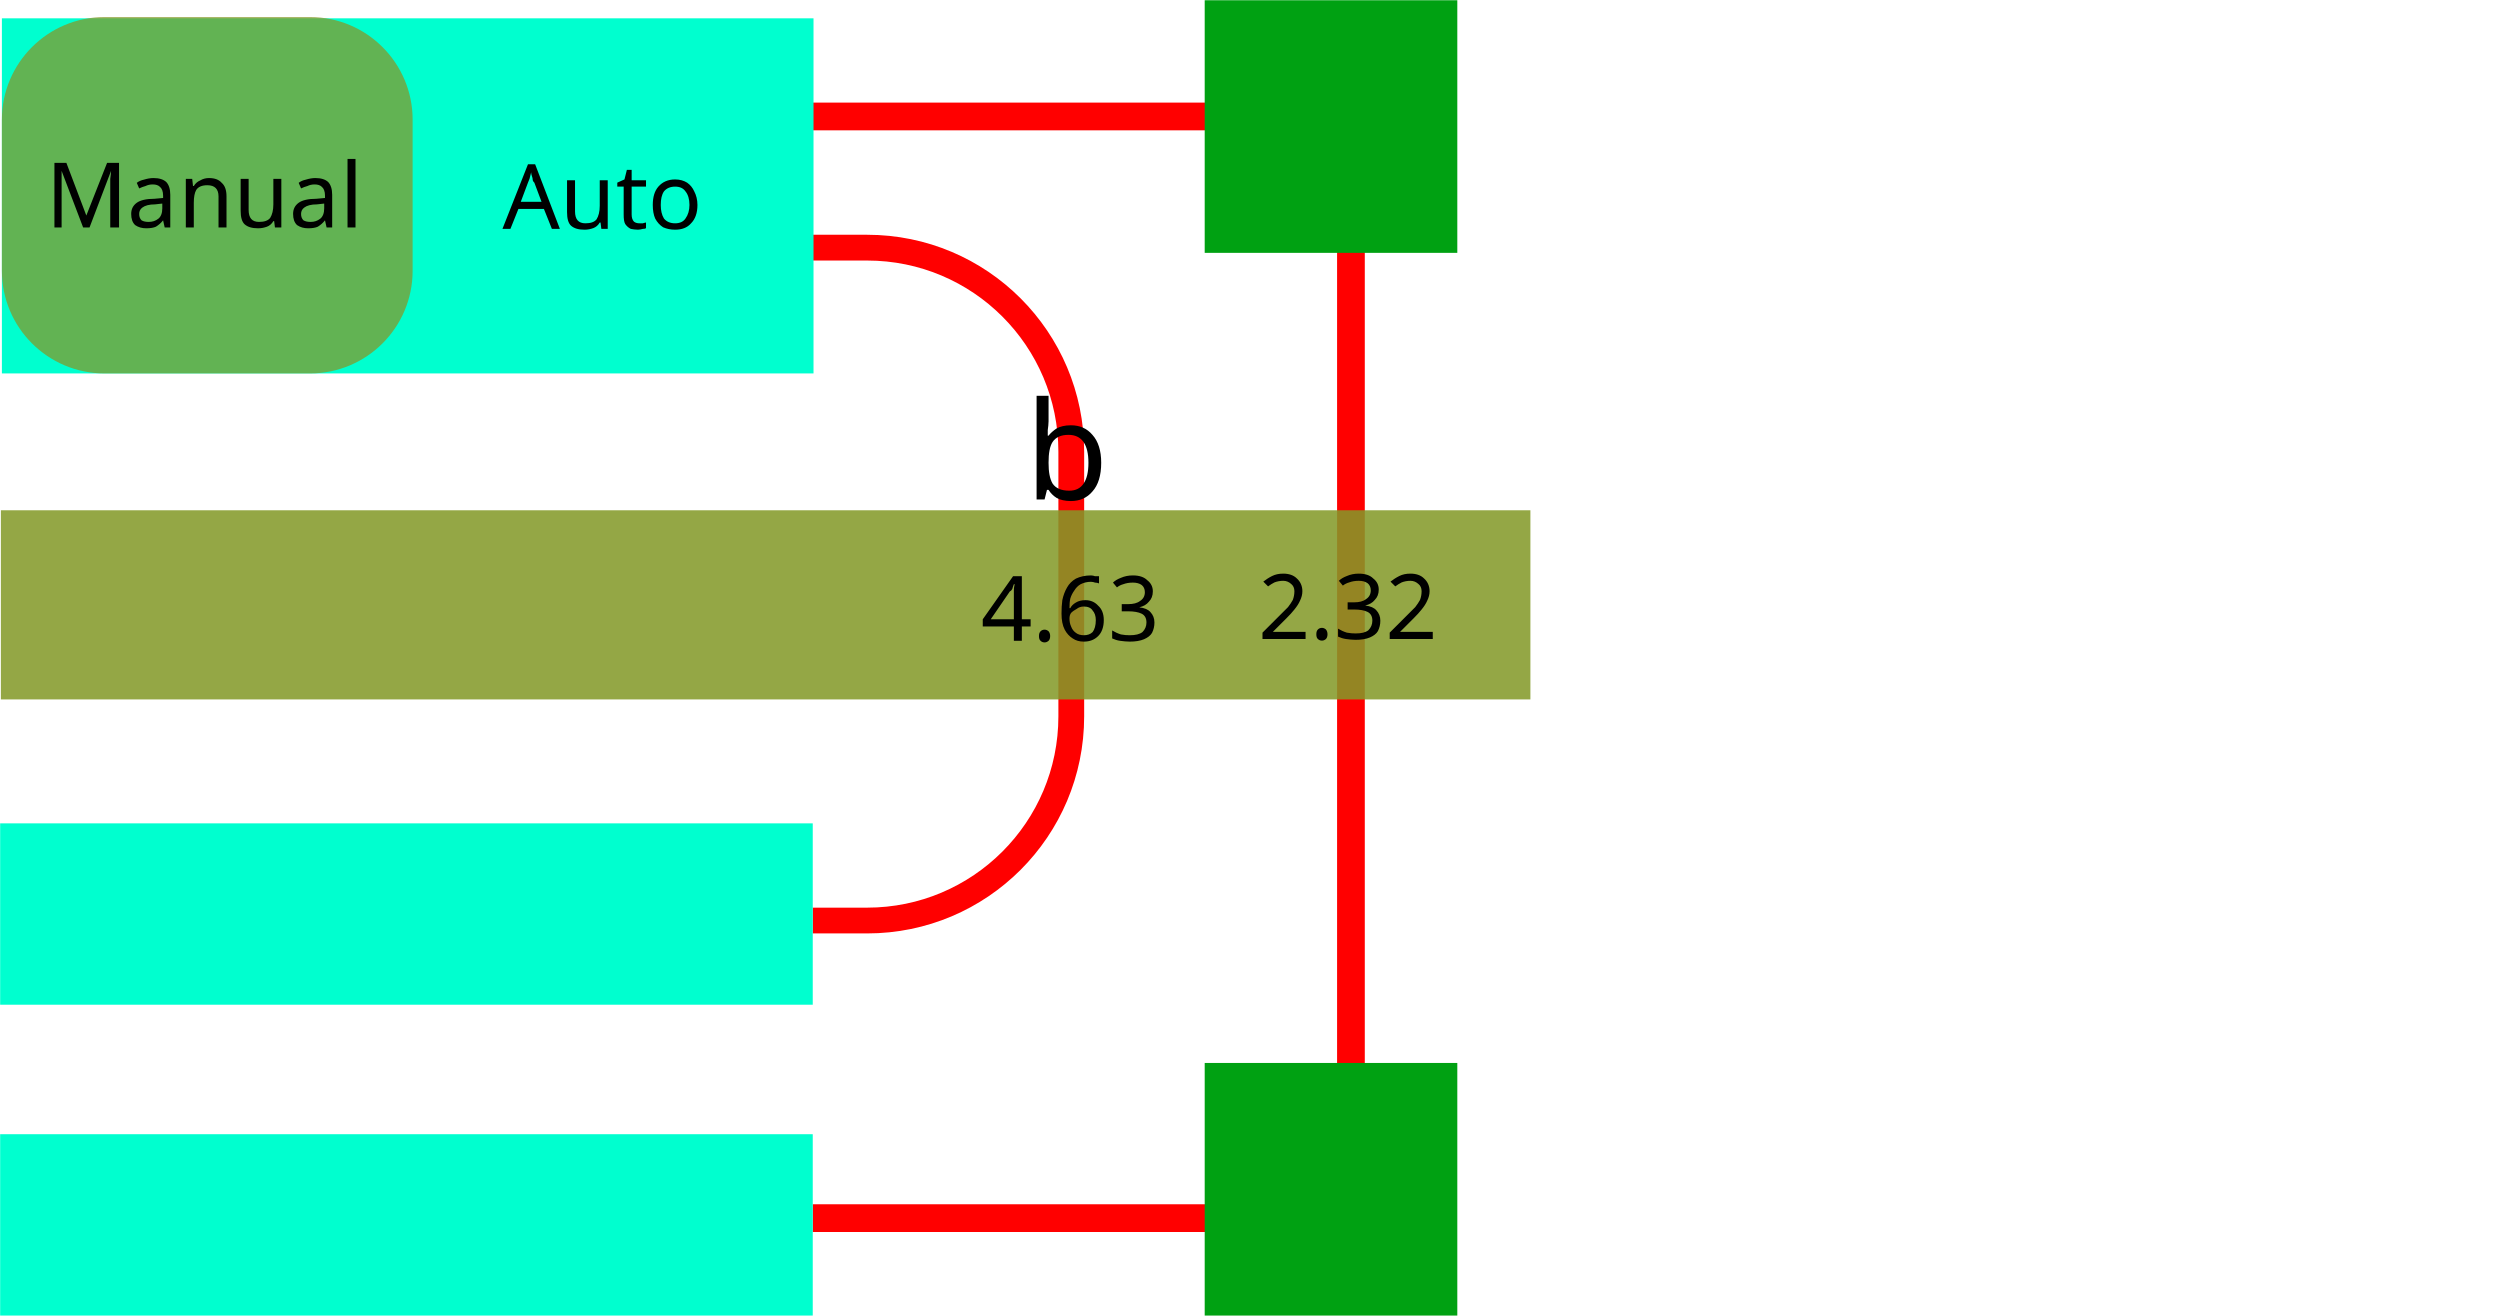
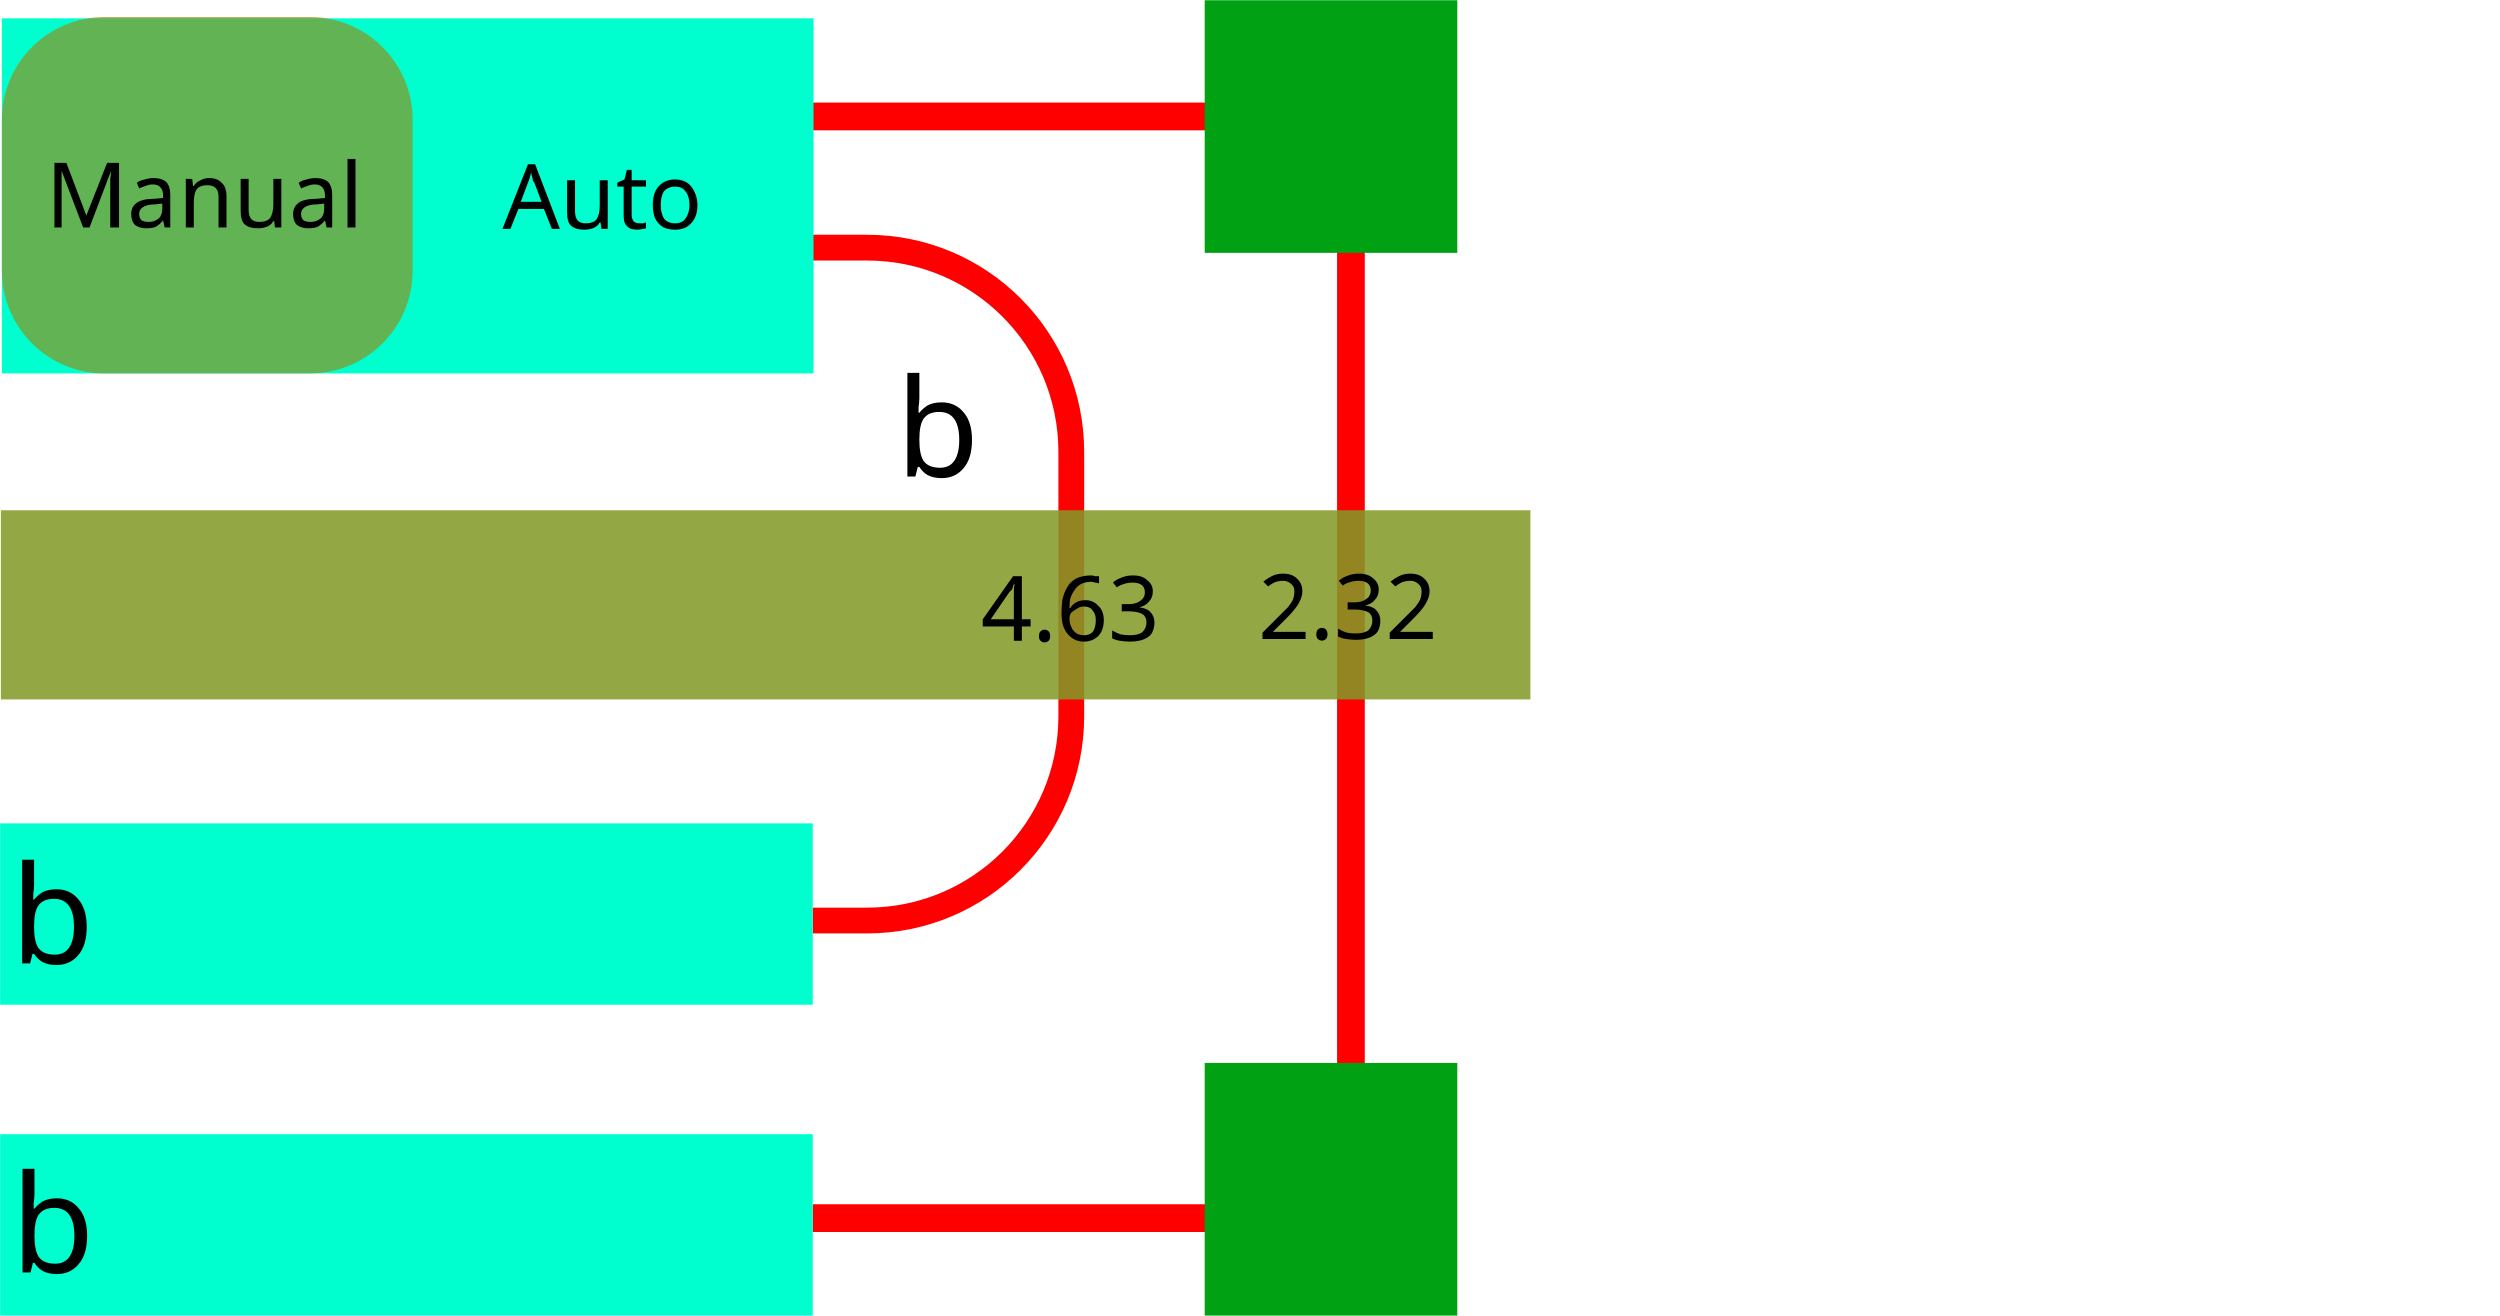
<svg xmlns="http://www.w3.org/2000/svg" width="48.979" height="25.769" viewBox="0 0 48.979 25.769" version="1.1" id="svg5">
  <defs id="defs2">
    <clipPath clipPathUnits="userSpaceOnUse" id="clipPath3274">
      <rect style="fill:#00a112;fill-opacity:0.488;stroke:none;stroke-width:0.736;stroke-linecap:round;stroke-linejoin:round;stroke-miterlimit:4;stroke-dasharray:none;stroke-opacity:1;paint-order:stroke fill markers" id="rect3276" width="12.628" height="25.24" x="15.95" y="1.244" ry="0" />
    </clipPath>
    <clipPath clipPathUnits="userSpaceOnUse" id="clipPath3278">
      <rect style="opacity:1;fill:#00a112;fill-opacity:0.488;stroke:none;stroke-width:0.736;stroke-linecap:round;stroke-linejoin:round;stroke-miterlimit:4;stroke-dasharray:none;stroke-opacity:1;paint-order:stroke fill markers" id="rect3280" width="12.628" height="25.24" x="15.95" y="1.244" ry="0" />
    </clipPath>
    <clipPath clipPathUnits="userSpaceOnUse" id="clipPath29413">
      <rect style="opacity:1;fill:#849929;fill-opacity:1;stroke-width:0.527;stroke-linecap:round;stroke-linejoin:round;paint-order:stroke fill markers" id="rect29415" width="12.613" height="27.666" x="1.938" y="-4.779" ry="2.7921639e-16" />
    </clipPath>
    <clipPath clipPathUnits="userSpaceOnUse" id="clipPath31473">
      <g id="g31479" transform="translate(-0.5087204,2.393388)">
        <rect style="fill:#ffc3bb;fill-opacity:1;stroke-width:0.837;stroke-linecap:round;stroke-linejoin:round;paint-order:stroke fill markers" id="rect31475" width="8.144" height="15.856" x="23.629" y="5.664" ry="3.6808198e-15" />
        <rect style="opacity:1;fill:#ffc3bb;fill-opacity:1;stroke-width:1.083;stroke-linecap:round;stroke-linejoin:round;paint-order:stroke fill markers" id="rect31477" width="7.664" height="28.201" x="15.965" y="-1.717" ry="6.5466164e-15" />
      </g>
    </clipPath>
  </defs>
  <g id="layer1">
    <rect style="opacity:1;fill:none;fill-opacity:1;stroke:#ff0000;stroke-width:0.543;stroke-linecap:round;stroke-linejoin:round;stroke-miterlimit:4;stroke-dasharray:none;stroke-opacity:1;paint-order:stroke fill markers" id="rect2494" width="14.931" height="21.583" x="11.563" y="2.991" ry="1.92" clip-path="url(#clipPath3274)" transform="translate(-0.02700973,-0.7091671)" />
    <rect style="opacity:1;fill:none;fill-opacity:1;stroke:#ff0000;stroke-width:0.505;stroke-linecap:round;stroke-linejoin:round;stroke-miterlimit:4;stroke-dasharray:none;stroke-opacity:1;paint-order:stroke fill markers" id="rect1568" width="10.235" height="13.183" x="10.78" y="5.561" ry="4" clip-path="url(#clipPath3278)" transform="translate(-0.02700973,-0.7091671)" />
    <g id="textzone">
-       <text xml:space="preserve" style="font-style:normal;font-weight:normal;font-size:40px;line-height:1.25;font-family:sans-serif;letter-spacing:0px;word-spacing:0px;fill:#000000;fill-opacity:1;stroke:none" x="14.235" y="5.643" id="text3760">
-         <tspan id="tspan3758" x="14.235" y="5.643" style="font-style:normal;font-variant:normal;font-weight:normal;font-stretch:normal;font-size:2.667px;font-family:sans-serif;-inkscape-font-specification:'sans-serif, Normal';font-variant-ligatures:normal;font-variant-caps:normal;font-variant-numeric:normal;font-variant-east-asian:normal">b</tspan>
-       </text>
-       <text xml:space="preserve" style="font-style:normal;font-weight:normal;font-size:40px;line-height:1.25;font-family:sans-serif;letter-spacing:0px;word-spacing:0px;fill:#000000;fill-opacity:1;stroke:none" x="20.074" y="9.785" id="text3760-7">
-         <tspan id="tspan3758-2" x="20.074" y="9.785" style="font-style:normal;font-variant:normal;font-weight:normal;font-stretch:normal;font-size:2.667px;font-family:sans-serif;-inkscape-font-specification:'sans-serif, Normal';font-variant-ligatures:normal;font-variant-caps:normal;font-variant-numeric:normal;font-variant-east-asian:normal">b</tspan>
-       </text>
-       <text xml:space="preserve" style="font-style:normal;font-weight:normal;font-size:40px;line-height:1.25;font-family:sans-serif;letter-spacing:0px;word-spacing:0px;fill:#000000;fill-opacity:1;stroke:none" x="14.287" y="18.735" id="text3760-7-5">
-         <tspan id="tspan3758-2-0" x="14.287" y="18.735" style="font-style:normal;font-variant:normal;font-weight:normal;font-stretch:normal;font-size:2.667px;font-family:sans-serif;-inkscape-font-specification:'sans-serif, Normal';font-variant-ligatures:normal;font-variant-caps:normal;font-variant-numeric:normal;font-variant-east-asian:normal">b</tspan>
+       <text xml:space="preserve" style="font-style:normal;font-weight:normal;font-size:40px;line-height:1.25;font-family:sans-serif;letter-spacing:0px;word-spacing:0px;fill:#000000;fill-opacity:1;stroke:none" x="17.544" y="9.334" id="text3760-7">
+         <tspan id="tspan3758-2" x="17.544" y="9.334" style="font-style:normal;font-variant:normal;font-weight:normal;font-stretch:normal;font-size:2.667px;font-family:sans-serif;-inkscape-font-specification:'sans-serif, Normal';font-variant-ligatures:normal;font-variant-caps:normal;font-variant-numeric:normal;font-variant-east-asian:normal">b</tspan>
      </text>
    </g>
-     <rect style="fill:#00ffcf;stroke-width:0.132;stroke-linecap:round;stroke-linejoin:round;paint-order:stroke fill markers" id="rect870-3" width="15.92" height="3.553" x="0.003" y="16.131" ry="1.3098249e-16" />
-     <rect style="fill:#00ffcf;stroke-width:0.132;stroke-linecap:round;stroke-linejoin:round;paint-order:stroke fill markers" id="rect870-3-6" width="15.92" height="3.553" x="0.003" y="22.221" ry="1.3098249e-16" />
+     <g id="rawoutput">
+       <rect style="fill:#00ffcf;stroke-width:0.132;stroke-linecap:round;stroke-linejoin:round;paint-order:stroke fill markers" id="rect870-3" width="15.92" height="3.553" x="0.003" y="16.131" ry="1.3098249e-16" />
+       <text xml:space="preserve" style="font-style:normal;font-weight:normal;font-size:40px;line-height:1.25;font-family:sans-serif;letter-spacing:0px;word-spacing:0px;fill:#000000;fill-opacity:1;stroke:none" x="0.198" y="18.873" id="text3760-7-3">
+         <tspan id="tspan3758-2-6" x="0.198" y="18.873" style="font-style:normal;font-variant:normal;font-weight:normal;font-stretch:normal;font-size:2.667px;font-family:sans-serif;-inkscape-font-specification:'sans-serif, Normal';font-variant-ligatures:normal;font-variant-caps:normal;font-variant-numeric:normal;font-variant-east-asian:normal">b</tspan>
+       </text>
+     </g>
+     <g id="g48">
+       <rect style="fill:#00ffcf;stroke-width:0.132;stroke-linecap:round;stroke-linejoin:round;paint-order:stroke fill markers" id="rect870-3-6" width="15.92" height="3.553" x="0.003" y="22.221" ry="1.3098249e-16" />
+       <text xml:space="preserve" style="font-style:normal;font-weight:normal;font-size:40px;line-height:1.25;font-family:sans-serif;letter-spacing:0px;word-spacing:0px;fill:#000000;fill-opacity:1;stroke:none" x="0.206" y="24.929" id="text3760-7-3-3">
+         <tspan id="tspan3758-2-6-6" x="0.206" y="24.929" style="font-style:normal;font-variant:normal;font-weight:normal;font-stretch:normal;font-size:2.667px;font-family:sans-serif;-inkscape-font-specification:'sans-serif, Normal';font-variant-ligatures:normal;font-variant-caps:normal;font-variant-numeric:normal;font-variant-east-asian:normal">b</tspan>
+       </text>
+     </g>
    <g id="g8452" transform="translate(0,-0.5291667)">
      <rect style="opacity:1;fill:#00a112;fill-opacity:1;stroke:none;stroke-width:0.505;stroke-linecap:round;stroke-linejoin:round;stroke-miterlimit:4;stroke-dasharray:none;stroke-opacity:1;paint-order:stroke fill markers" id="rect3304" width="4.949" height="4.949" x="23.602" y="0.534" ry="2.564995e-16" />
    </g>
    <g id="g8455">
      <rect style="fill:#00a112;fill-opacity:1;stroke:none;stroke-width:0.505;stroke-linecap:round;stroke-linejoin:round;stroke-miterlimit:4;stroke-dasharray:none;stroke-opacity:1;paint-order:stroke fill markers" id="rect3304-5" width="4.949" height="4.949" x="23.602" y="20.825" ry="2.564995e-16" />
    </g>
    <g id="g8435">
      <rect style="opacity:1;fill:#00ffcf;stroke-width:0.185;stroke-linecap:round;stroke-linejoin:round;paint-order:stroke fill markers" id="rect870" width="15.901" height="6.957" x="0.037" y="0.359" ry="2.5649955e-16" />
      <rect style="opacity:1;fill:#849929;fill-opacity:0.743;stroke-width:0.542;stroke-linecap:round;stroke-linejoin:round;paint-order:stroke fill markers" id="rect861" width="8.047" height="6.982" x="0.037" y="0.334" ry="2.011" />
      <text xml:space="preserve" style="font-style:normal;font-weight:normal;font-size:10.583px;line-height:1.25;font-family:sans-serif;letter-spacing:0px;word-spacing:0px;fill:#000000;fill-opacity:1;stroke:none;stroke-width:0.265" x="9.843" y="4.482" id="text6262-2-6">
        <tspan id="tspan6260-2-1" style="font-style:normal;font-variant:normal;font-weight:normal;font-stretch:normal;font-size:1.764px;font-family:sans-serif;-inkscape-font-specification:'sans-serif, Normal';font-variant-ligatures:normal;font-variant-caps:normal;font-variant-numeric:normal;font-variant-east-asian:normal;stroke-width:0.265" x="9.843" y="4.482">Auto</tspan>
      </text>
      <text xml:space="preserve" style="font-style:normal;font-weight:normal;font-size:10.583px;line-height:1.25;font-family:sans-serif;letter-spacing:0px;word-spacing:0px;fill:#000000;fill-opacity:1;stroke:none;stroke-width:0.265" x="0.896" y="4.457" id="text6262-2">
        <tspan id="tspan6260-2" style="font-style:normal;font-variant:normal;font-weight:normal;font-stretch:normal;font-size:1.764px;font-family:sans-serif;-inkscape-font-specification:'sans-serif, Normal';font-variant-ligatures:normal;font-variant-caps:normal;font-variant-numeric:normal;font-variant-east-asian:normal;stroke-width:0.265" x="0.896" y="4.457">Manual</tspan>
      </text>
    </g>
    <g id="g8444">
      <rect style="opacity:1;fill:#849929;fill-opacity:0.866;stroke:none;stroke-width:0.654;stroke-linecap:round;stroke-linejoin:round;stroke-miterlimit:4;stroke-dasharray:none;stroke-opacity:1;paint-order:stroke fill markers" id="rect3574" width="29.966" height="3.706" x="0.017" y="9.997" ry="2.564995e-16" />
      <text xml:space="preserve" style="font-style:normal;font-weight:normal;font-size:10.583px;line-height:1.25;font-family:sans-serif;letter-spacing:0px;word-spacing:0px;fill:#000000;fill-opacity:1;stroke:none;stroke-width:0.265" x="24.658" y="12.519" id="text6262-1">
        <tspan id="tspan6260-7" style="font-style:normal;font-variant:normal;font-weight:normal;font-stretch:normal;font-size:1.764px;font-family:sans-serif;-inkscape-font-specification:'sans-serif, Normal';font-variant-ligatures:normal;font-variant-caps:normal;font-variant-numeric:normal;font-variant-east-asian:normal;stroke-width:0.265" x="24.658" y="12.519">2.32</tspan>
      </text>
      <text xml:space="preserve" style="font-style:normal;font-weight:normal;font-size:10.583px;line-height:1.25;font-family:sans-serif;letter-spacing:0px;word-spacing:0px;fill:#000000;fill-opacity:1;stroke:none;stroke-width:0.265" x="19.223" y="12.553" id="text6262-1-1">
        <tspan id="tspan6260-7-5" style="font-style:normal;font-variant:normal;font-weight:normal;font-stretch:normal;font-size:1.764px;font-family:sans-serif;-inkscape-font-specification:'sans-serif, Normal';font-variant-ligatures:normal;font-variant-caps:normal;font-variant-numeric:normal;font-variant-east-asian:normal;stroke-width:0.265" x="19.223" y="12.553">4.63</tspan>
      </text>
    </g>
  </g>
</svg>
